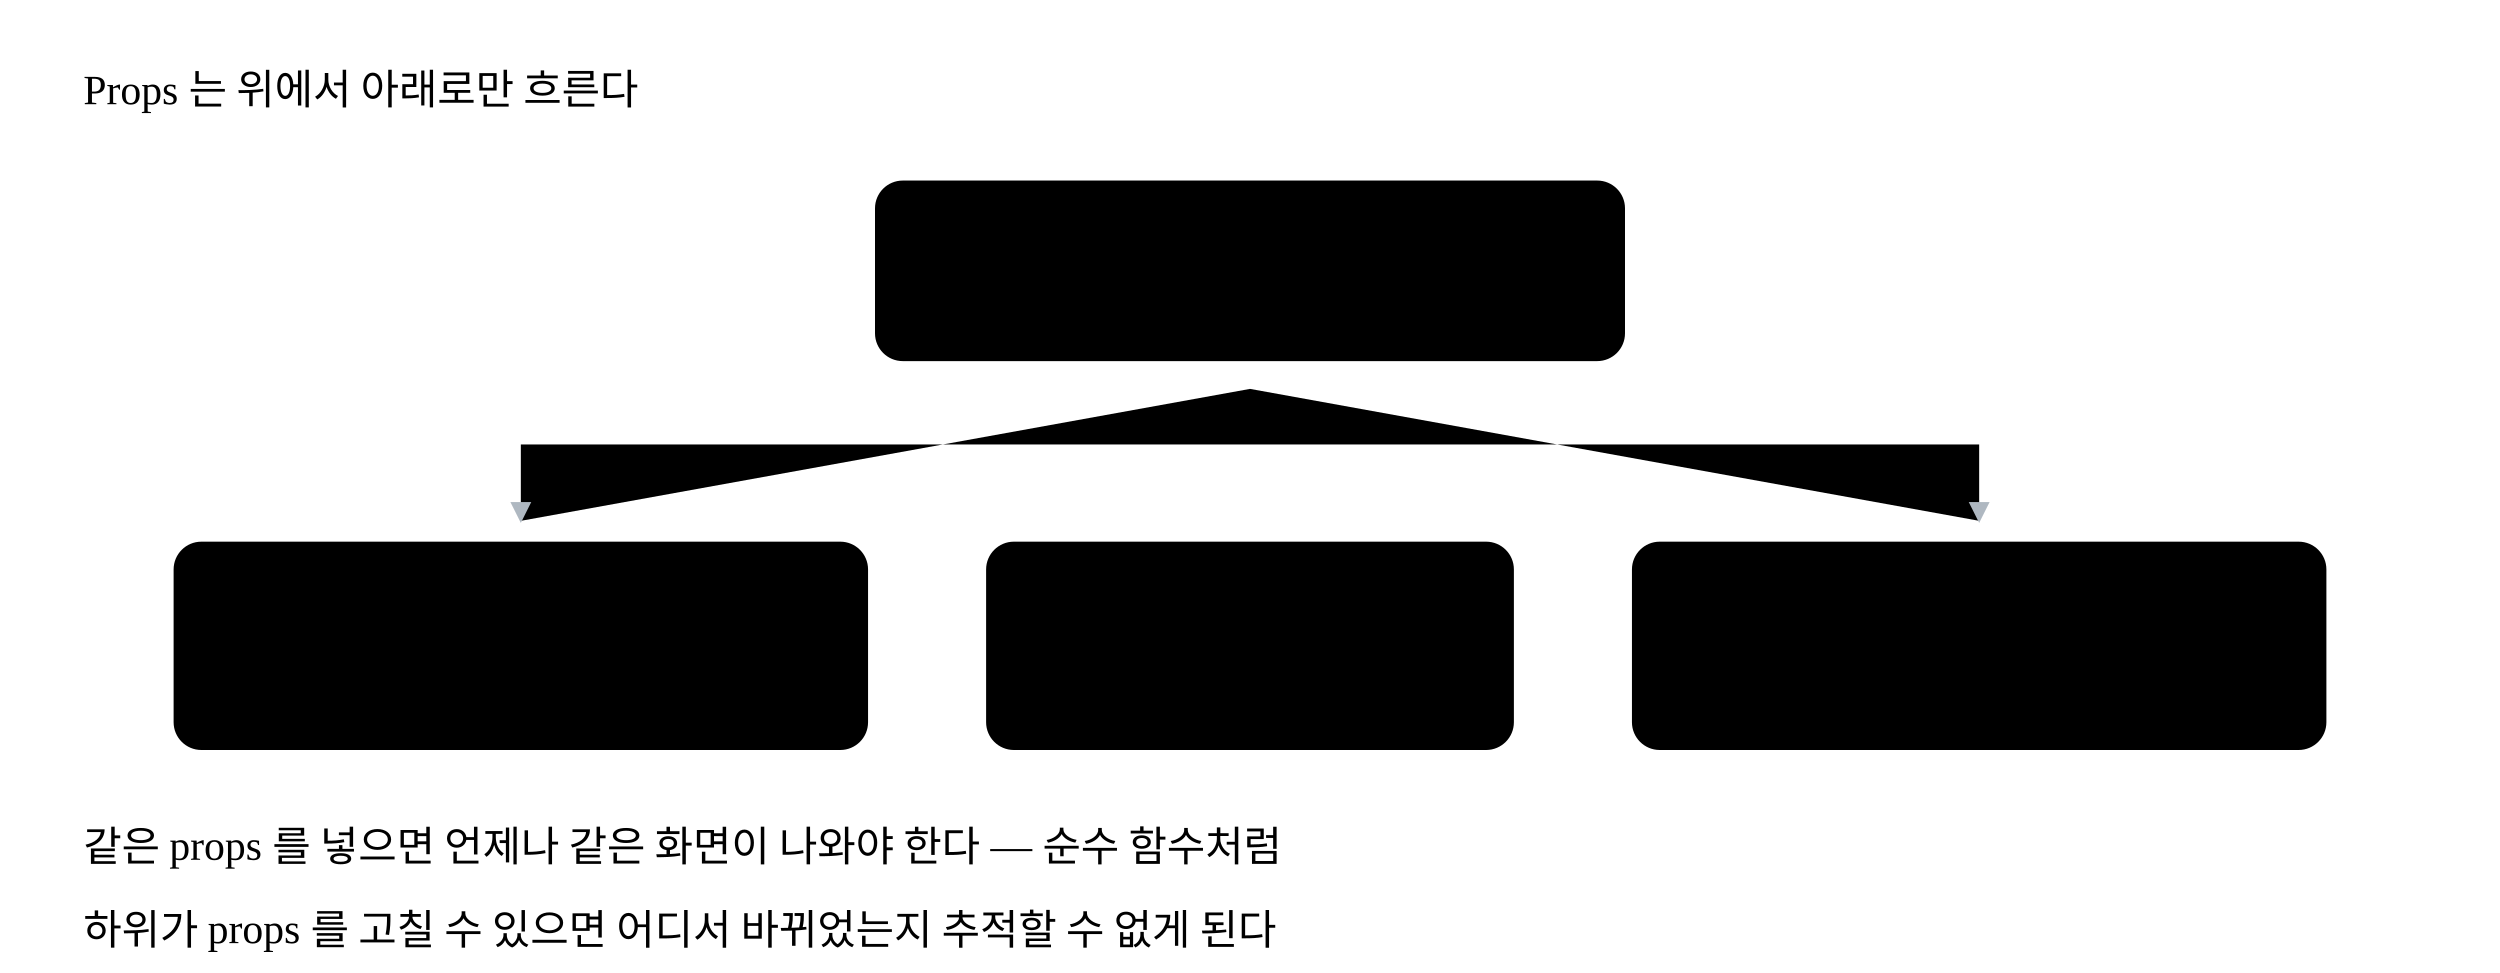
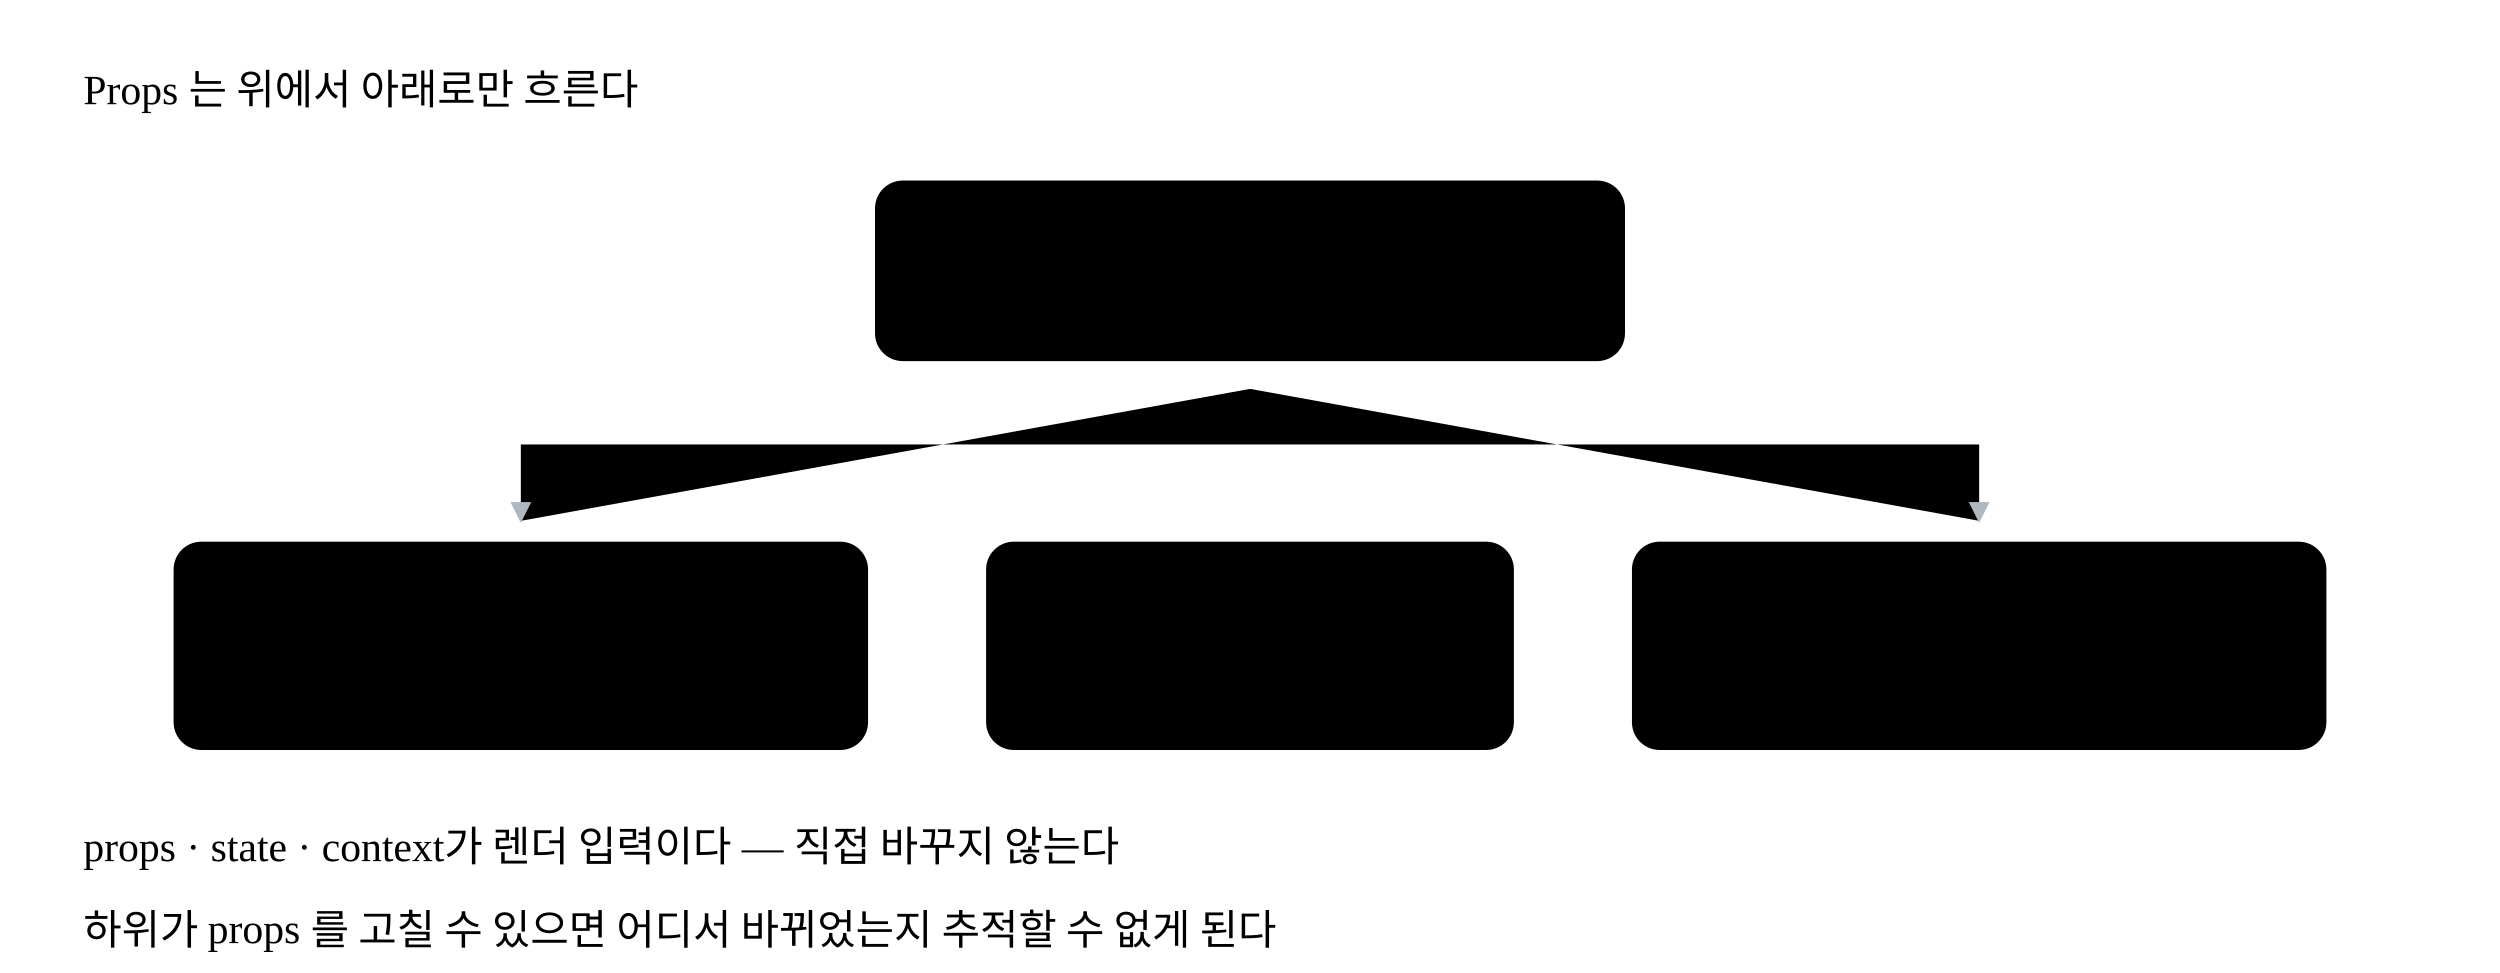
<svg xmlns="http://www.w3.org/2000/svg" viewBox="0 0 720 280" role="img" aria-label="Props 는 상위 컴포넌트에서 하위로만 흐르고 하위에서 바꿀 수 없다">
  <marker id="rc1pf-a" viewBox="0 0 10 10" refX="9" refY="5" markerWidth="6" markerHeight="6" orient="auto">
    <path d="M0 0 L10 5 L0 10 z" fill="#afb8c1" />
  </marker>
  <text class="dg-h" x="24" y="30">Props 는 위에서 아래로만 흐른다</text>
  <rect class="dg-lead" x="252" y="52" width="216" height="52" rx="8" />
  <text class="dg-t" x="272" y="76">App</text>
  <text class="dg-s" x="272" y="94">name="소플"</text>
  <path class="dg-arw" d="M360 112 V128 H150 V150" marker-end="url(#rc1pf-a)" />
  <path class="dg-arw" d="M360 112 V128 H570 V150" marker-end="url(#rc1pf-a)" />
  <rect class="dg-row" x="50" y="156" width="200" height="60" rx="8" />
  <text class="dg-t" x="70" y="180">Profile</text>
  <text class="dg-s" x="70" y="200">props.name 을 읽는다</text>
  <rect class="dg-row" x="470" y="156" width="200" height="60" rx="8" />
  <text class="dg-t" x="490" y="180">Layout</text>
  <text class="dg-s" x="490" y="200">props 를 읽는다</text>
  <rect class="dg-warn" x="284" y="156" width="152" height="60" rx="8" />
  <text class="dg-k" x="300" y="180">읽기 전용</text>
  <text class="dg-s" x="300" y="200">고칠 수 없다</text>
-   <text class="dg-v" x="24" y="248">같은 props 를 넣으면 언제나 같은 화면이 나와야 한다 — 순수 함수처럼</text>
+   <text class="dg-v" x="24" y="248">props · state · context가 렌더 입력이다 — 직접 바꾸지 않는다</text>
  <text class="dg-s" x="24" y="272">하위가 props 를 고칠 수 있으면 어디서 바뀌었는지 추적할 수 없게 된다</text>
</svg>
